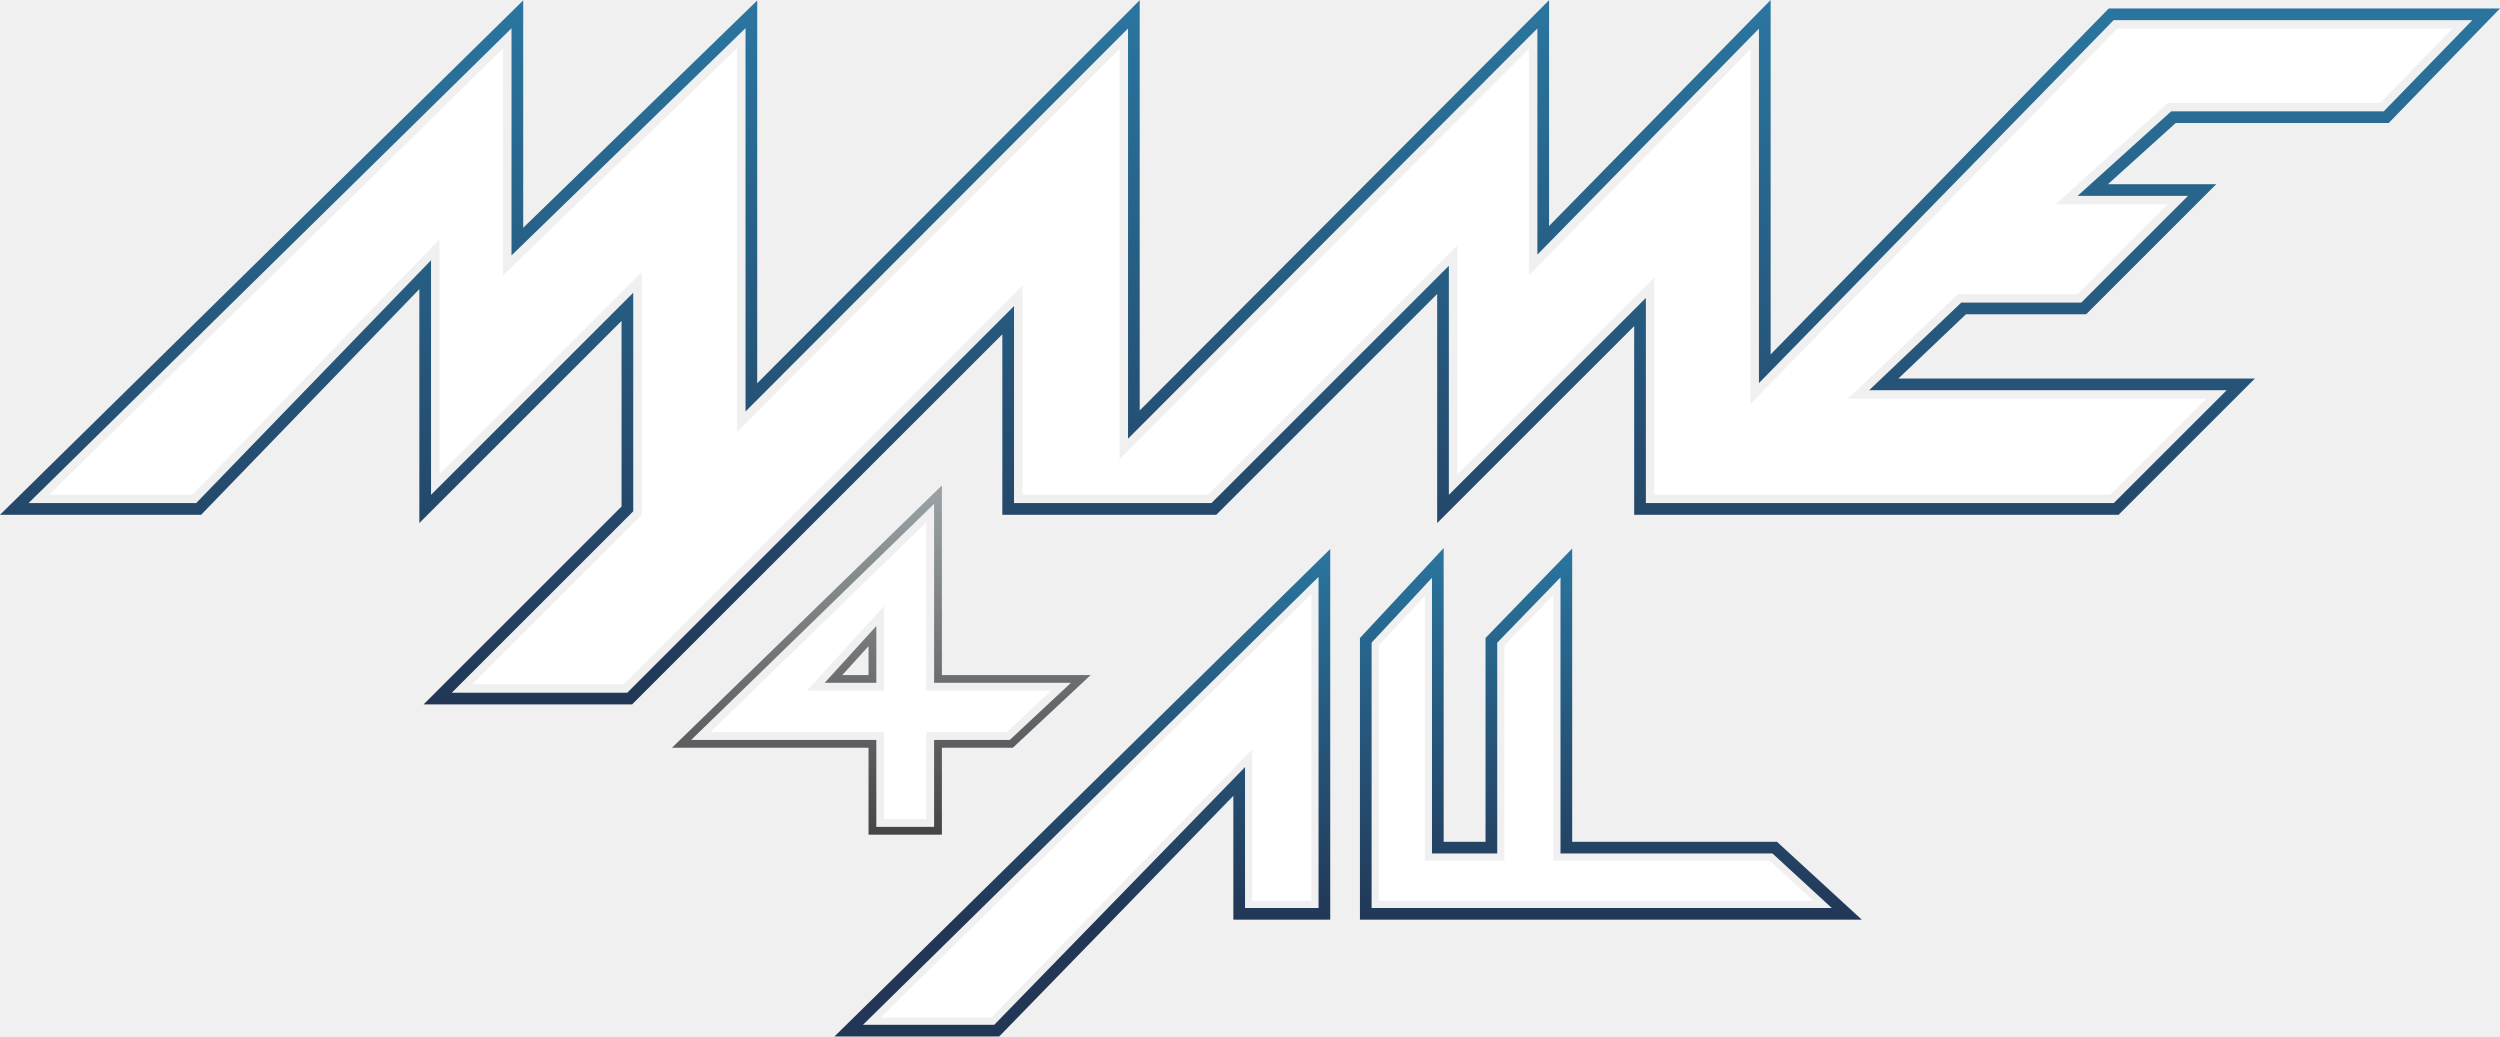
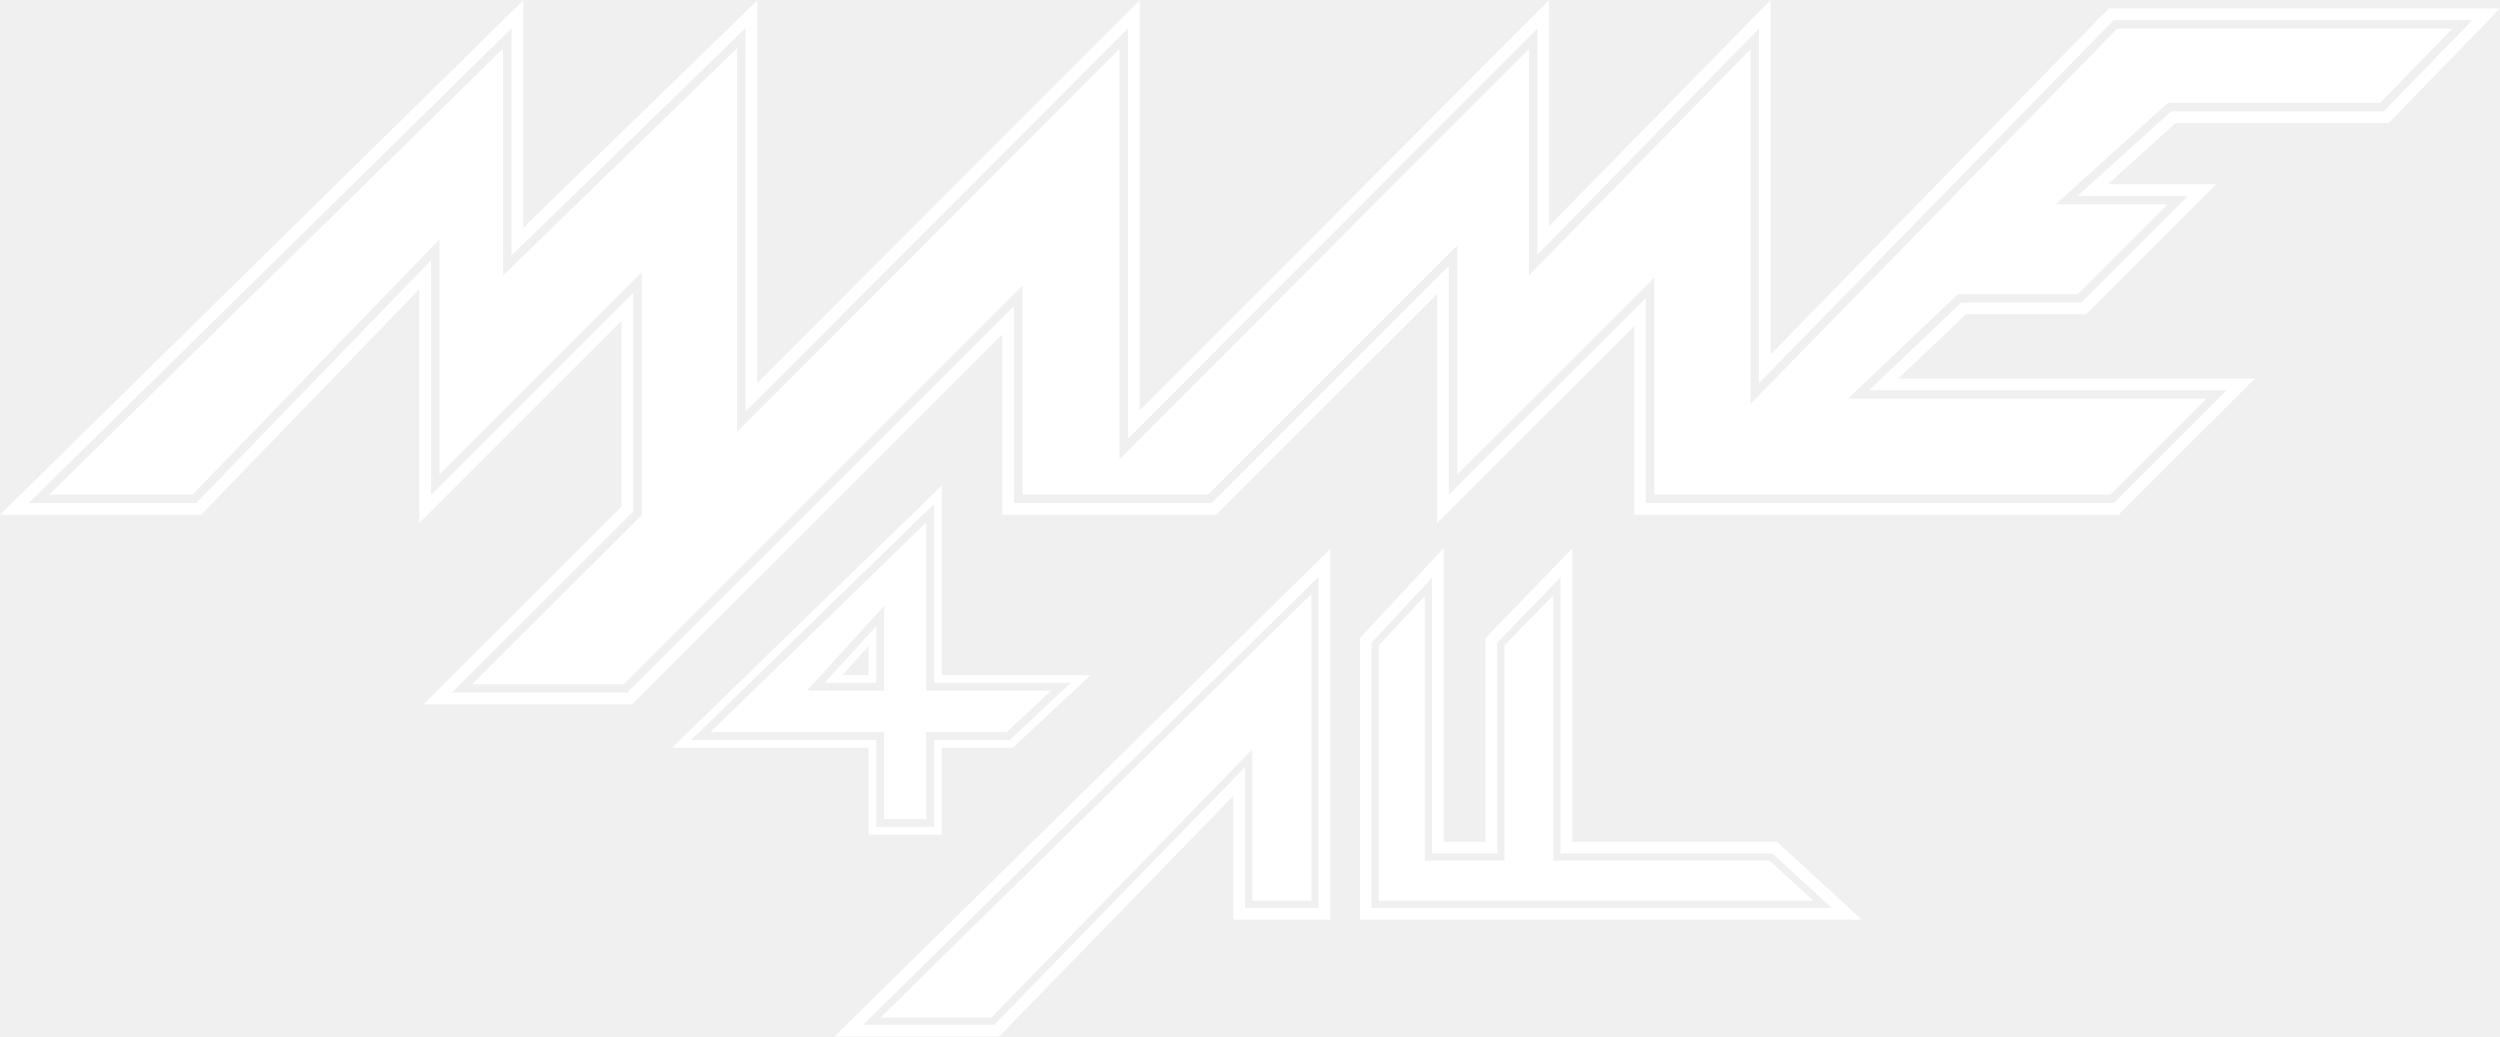
- <svg xmlns="http://www.w3.org/2000/svg" xmlns:xlink="http://www.w3.org/1999/xlink" enable-background="new -54.704 -17.335 641.883 266.225" height="1592" viewBox="-54.704 -17.335 3840 1592" width="3840">
+ <svg xmlns="http://www.w3.org/2000/svg" xmlns:xlink="http://www.w3.org/1999/xlink" enable-background="new -54.704 -17.335 641.883 266.225" height="1592" viewBox="-54.704 -17.335 3840 1592" width="3840" version="1.1" id="svg11">
+   <defs id="defs11" />
  <linearGradient id="a">
-     <stop offset="0" stop-color="#2a76a0" />
-     <stop offset="1" stop-color="#223756" />
+     <stop offset="0" stop-color="#2a76a0" id="stop1" />
+     <stop offset="1" stop-color="#223756" id="stop2" />
  </linearGradient>
  <linearGradient id="b" gradientUnits="userSpaceOnUse" x1="1865.292" x2="1865.292" xlink:href="#a" y1="-19.644" y2="1065.162" />
  <linearGradient id="c" gradientUnits="userSpaceOnUse" x1="1299.025" x2="1299.025" y1="725.163" y2="1265.571">
-     <stop offset=".005" stop-color="#9ca3a6" />
-     <stop offset="1" stop-color="#454547" />
+     <stop offset=".005" stop-color="#9ca3a6" id="stop3" />
+     <stop offset="1" stop-color="#454547" id="stop4" />
  </linearGradient>
  <linearGradient id="d" gradientUnits="userSpaceOnUse" x1="1607.778" x2="1607.778" xlink:href="#a" y1="817.89" y2="1400.175" />
  <linearGradient id="e" gradientUnits="userSpaceOnUse" x1="2419.568" x2="2419.568" xlink:href="#a" y1="817.89" y2="1400.175" />
-   <g stroke-width="5.982" transform="matrix(1 0 0 .9995862 -.000004 -.007174)">
-     <path d="m2671.76 564.715c-12.582 12.883-25.164 25.766-37.746 38.648 0-181.604 0-363.208 0-544.812-113.436 115.755-226.871 231.51-340.307 347.266 0-115.977 0-231.954 0-347.932-209.593 210.143-419.187 420.286-628.779 630.43 0-210.158 0-420.315 0-630.473-195.841 196.184-391.682 392.369-587.523 588.553 0-196.557 0-393.113 0-589.67-119.813 116.419-239.627 232.838-359.439 349.258 0-116.276 0-232.552 0-348.828-232.331 228.521-464.661 457.042-696.992 685.563h220.107c126.434-130.78 252.866-261.561 379.301-392.34v361.23c103.529-103.529 207.057-207.057 310.586-310.586v372.805c-86.76 86.76-173.52 173.521-260.279 260.281h232.658c204.173-204.173 408.346-408.346 612.519-612.52v321.129h284.838c127.692-127.69 255.384-255.38 383.076-383.07v351.961c100.869-100.868 201.738-201.737 302.607-302.605v333.715h700.236c49.145-49.145 98.29-98.29 147.436-147.436-183.442 0-366.884 0-550.326 0 56.297-53.553 112.596-107.105 168.895-160.656h184.139c45.987-45.989 91.974-91.978 137.961-137.967-57.353 0-114.706 0-172.059 0 57.528-51.972 115.055-103.945 172.582-155.918h325.947c36.938-38.024 73.875-76.048 110.812-114.072-171.548 0-343.096 0-514.645 0-175.202 179.349-350.404 358.698-525.605 538.047z" fill="#fff" />
-     <path d="m595.892 1065.081 304.102-304.084v-285.204l-310.587 310.569-.012-359.391-335.181 346.715h-308.918l803.643-790.446v349.443l359.439-349.251v588.08l587.524-588.535-.012 630.405 628.778-630.429v346.99l340.32-347.277v544.648l519.336-531.63h579.74v8.986-8.986h21.232l-170.988 176.02h-327.14l-104.004 93.971h166.352l-199.925 199.919-184.586-.012-103.794 98.733h547.609l-209.371 209.371h-744.047v-289.912l-302.607 302.607v-351.961l-339.273 339.267h-328.636l-.012-277.313-568.703 568.709zm322.049-296.654-278.689 278.695h269.482l594.104-594.122v302.72h303.247l364.668-364.65v351.961l302.601-302.577v315.283h718.657l173.477-173.489h-549.153l141.483-134.604h184.335l164.013-164.019h-169.642l143.727-129.86h326.447l136.111-140.119-550.941-.018-544.839 557.731v-544.708l-340.32 347.277v-347.564l-628.766 630.441v-630.441l-587.518 588.559v-589.031l-359.433 349.239v-349.06l-741.827 729.647h257.44l360.755-373.157v360.48l310.587-310.569z" fill="url(#b)" />
-     <path d="m1036.557 1107.647h266.799v133.611h64.707c0-44.537 0-89.074 0-133.611h123.564c22.725-21.236 45.45-42.473 68.176-63.709-63.913 0-127.827 0-191.74 0 0-86.185 0-172.37 0-258.555-110.502 107.421-221.004 214.842-331.506 322.264zm266.799-188.898v125.189c-39.504 0-79.008 0-118.512 0 39.503-43.455 79.007-86.909 118.512-130.363z" fill="#fff" />
-     <path d="m1279.367 1265.239v-133.611h-301.895l414.573-403.021v291.342h228.533l-119.498 111.679-109.035-.012v133.622zm-272.408-145.587h284.378v133.617h88.737v-133.617h116.285l93.876-87.738h-204.179v-5.976h5.988-5.988v5.976h-5.982v-274.986zm205.046-87.738 79.338-87.259v81.283 5.976zm73.35-5.976v-5.988zm-46.292-5.988h40.303v-44.347z" fill="url(#c)" />
-     <path d="m1297.812 1546.35h170.045c133.613-137.37 267.226-274.74 400.84-412.109v232.639h90.865c0-157.149 0-314.298 0-471.447-220.583 216.973-441.167 433.945-661.75 650.918z" fill="#fff" />
-     <path d="m1248.97 1575.324v-8.974l6.282 6.389-6.282-6.389v8.974h-21.937l761.491-749.048v569.57h-148.8v-190.281l-359.649 369.759zm21.901-17.947 201.612-.012 385.17-395.998v216.532h112.929v-508.777z" fill="url(#d)" />
-     <path d="m2256.051 974.723v330.455c-40.751 0-81.501 0-122.252 0 0-135.534 0-271.068 0-406.602-23.558 25.311-47.116 50.621-70.674 75.932v392.371h667.49c-22.38-20.567-44.759-41.134-67.139-61.701-110.755 0-221.511 0-332.266 0 0-136.022 0-272.044 0-408.066-25.053 25.87-50.107 51.741-75.16 77.611z" fill="#fff" />
-     <path d="m2034.152 1395.847v-432.777l113.061-121.484 15.554-16.685v451.293h64.311v-313.22l133.096-137.415v450.647h314.589l130.224 119.642zm17.935-425.706v407.759h706.818l-91.135-83.759h-325.525l-.012-424.264-97.202 100.366v323.898h-100.205v-423.63z" fill="url(#e)" />
+   <g stroke-width="5.982" transform="matrix(1 0 0 .9995862 -.000004 -.007174)" id="g11" style="fill:#ffffff">
+     <path d="m2671.76 564.715c-12.582 12.883-25.164 25.766-37.746 38.648 0-181.604 0-363.208 0-544.812-113.436 115.755-226.871 231.51-340.307 347.266 0-115.977 0-231.954 0-347.932-209.593 210.143-419.187 420.286-628.779 630.43 0-210.158 0-420.315 0-630.473-195.841 196.184-391.682 392.369-587.523 588.553 0-196.557 0-393.113 0-589.67-119.813 116.419-239.627 232.838-359.439 349.258 0-116.276 0-232.552 0-348.828-232.331 228.521-464.661 457.042-696.992 685.563h220.107c126.434-130.78 252.866-261.561 379.301-392.34v361.23c103.529-103.529 207.057-207.057 310.586-310.586v372.805c-86.76 86.76-173.52 173.521-260.279 260.281h232.658c204.173-204.173 408.346-408.346 612.519-612.52v321.129h284.838c127.692-127.69 255.384-255.38 383.076-383.07v351.961c100.869-100.868 201.738-201.737 302.607-302.605v333.715h700.236c49.145-49.145 98.29-98.29 147.436-147.436-183.442 0-366.884 0-550.326 0 56.297-53.553 112.596-107.105 168.895-160.656h184.139c45.987-45.989 91.974-91.978 137.961-137.967-57.353 0-114.706 0-172.059 0 57.528-51.972 115.055-103.945 172.582-155.918h325.947c36.938-38.024 73.875-76.048 110.812-114.072-171.548 0-343.096 0-514.645 0-175.202 179.349-350.404 358.698-525.605 538.047z" fill="#fff" id="path4" style="fill:#ffffff" />
+     <path d="m595.892 1065.081 304.102-304.084v-285.204l-310.587 310.569-.012-359.391-335.181 346.715h-308.918l803.643-790.446v349.443l359.439-349.251v588.08l587.524-588.535-.012 630.405 628.778-630.429v346.99l340.32-347.277v544.648l519.336-531.63h579.74v8.986-8.986h21.232l-170.988 176.02h-327.14l-104.004 93.971h166.352l-199.925 199.919-184.586-.012-103.794 98.733h547.609l-209.371 209.371h-744.047v-289.912l-302.607 302.607v-351.961l-339.273 339.267h-328.636l-.012-277.313-568.703 568.709zm322.049-296.654-278.689 278.695h269.482l594.104-594.122v302.72h303.247l364.668-364.65v351.961l302.601-302.577v315.283h718.657l173.477-173.489h-549.153l141.483-134.604h184.335l164.013-164.019h-169.642l143.727-129.86h326.447l136.111-140.119-550.941-.018-544.839 557.731v-544.708l-340.32 347.277v-347.564l-628.766 630.441v-630.441l-587.518 588.559v-589.031l-359.433 349.239v-349.06l-741.827 729.647h257.44l360.755-373.157v360.48l310.587-310.569z" fill="url(#b)" id="path5" style="fill:#ffffff" />
+     <path d="m1036.557 1107.647h266.799v133.611h64.707c0-44.537 0-89.074 0-133.611h123.564c22.725-21.236 45.45-42.473 68.176-63.709-63.913 0-127.827 0-191.74 0 0-86.185 0-172.37 0-258.555-110.502 107.421-221.004 214.842-331.506 322.264zm266.799-188.898v125.189c-39.504 0-79.008 0-118.512 0 39.503-43.455 79.007-86.909 118.512-130.363z" fill="#fff" id="path6" style="fill:#ffffff" />
+     <path d="m1279.367 1265.239v-133.611h-301.895l414.573-403.021v291.342h228.533l-119.498 111.679-109.035-.012v133.622zm-272.408-145.587h284.378v133.617h88.737v-133.617h116.285l93.876-87.738h-204.179v-5.976h5.988-5.988v5.976h-5.982v-274.986zm205.046-87.738 79.338-87.259v81.283 5.976zm73.35-5.976v-5.988zm-46.292-5.988h40.303v-44.347z" fill="url(#c)" id="path7" style="fill:#ffffff" />
+     <path d="m1297.812 1546.35h170.045c133.613-137.37 267.226-274.74 400.84-412.109v232.639h90.865c0-157.149 0-314.298 0-471.447-220.583 216.973-441.167 433.945-661.75 650.918z" fill="#fff" id="path8" style="fill:#ffffff" />
+     <path d="m1248.97 1575.324v-8.974l6.282 6.389-6.282-6.389v8.974h-21.937l761.491-749.048v569.57h-148.8v-190.281l-359.649 369.759zm21.901-17.947 201.612-.012 385.17-395.998v216.532h112.929v-508.777z" fill="url(#d)" id="path9" style="fill:#ffffff" />
+     <path d="m2256.051 974.723v330.455c-40.751 0-81.501 0-122.252 0 0-135.534 0-271.068 0-406.602-23.558 25.311-47.116 50.621-70.674 75.932v392.371h667.49c-22.38-20.567-44.759-41.134-67.139-61.701-110.755 0-221.511 0-332.266 0 0-136.022 0-272.044 0-408.066-25.053 25.87-50.107 51.741-75.16 77.611z" fill="#fff" id="path10" style="fill:#ffffff" />
+     <path d="m2034.152 1395.847v-432.777l113.061-121.484 15.554-16.685v451.293h64.311v-313.22l133.096-137.415v450.647h314.589l130.224 119.642zm17.935-425.706v407.759h706.818l-91.135-83.759h-325.525l-.012-424.264-97.202 100.366v323.898h-100.205v-423.63z" fill="url(#e)" id="path11" style="fill:#ffffff" />
  </g>
</svg>
